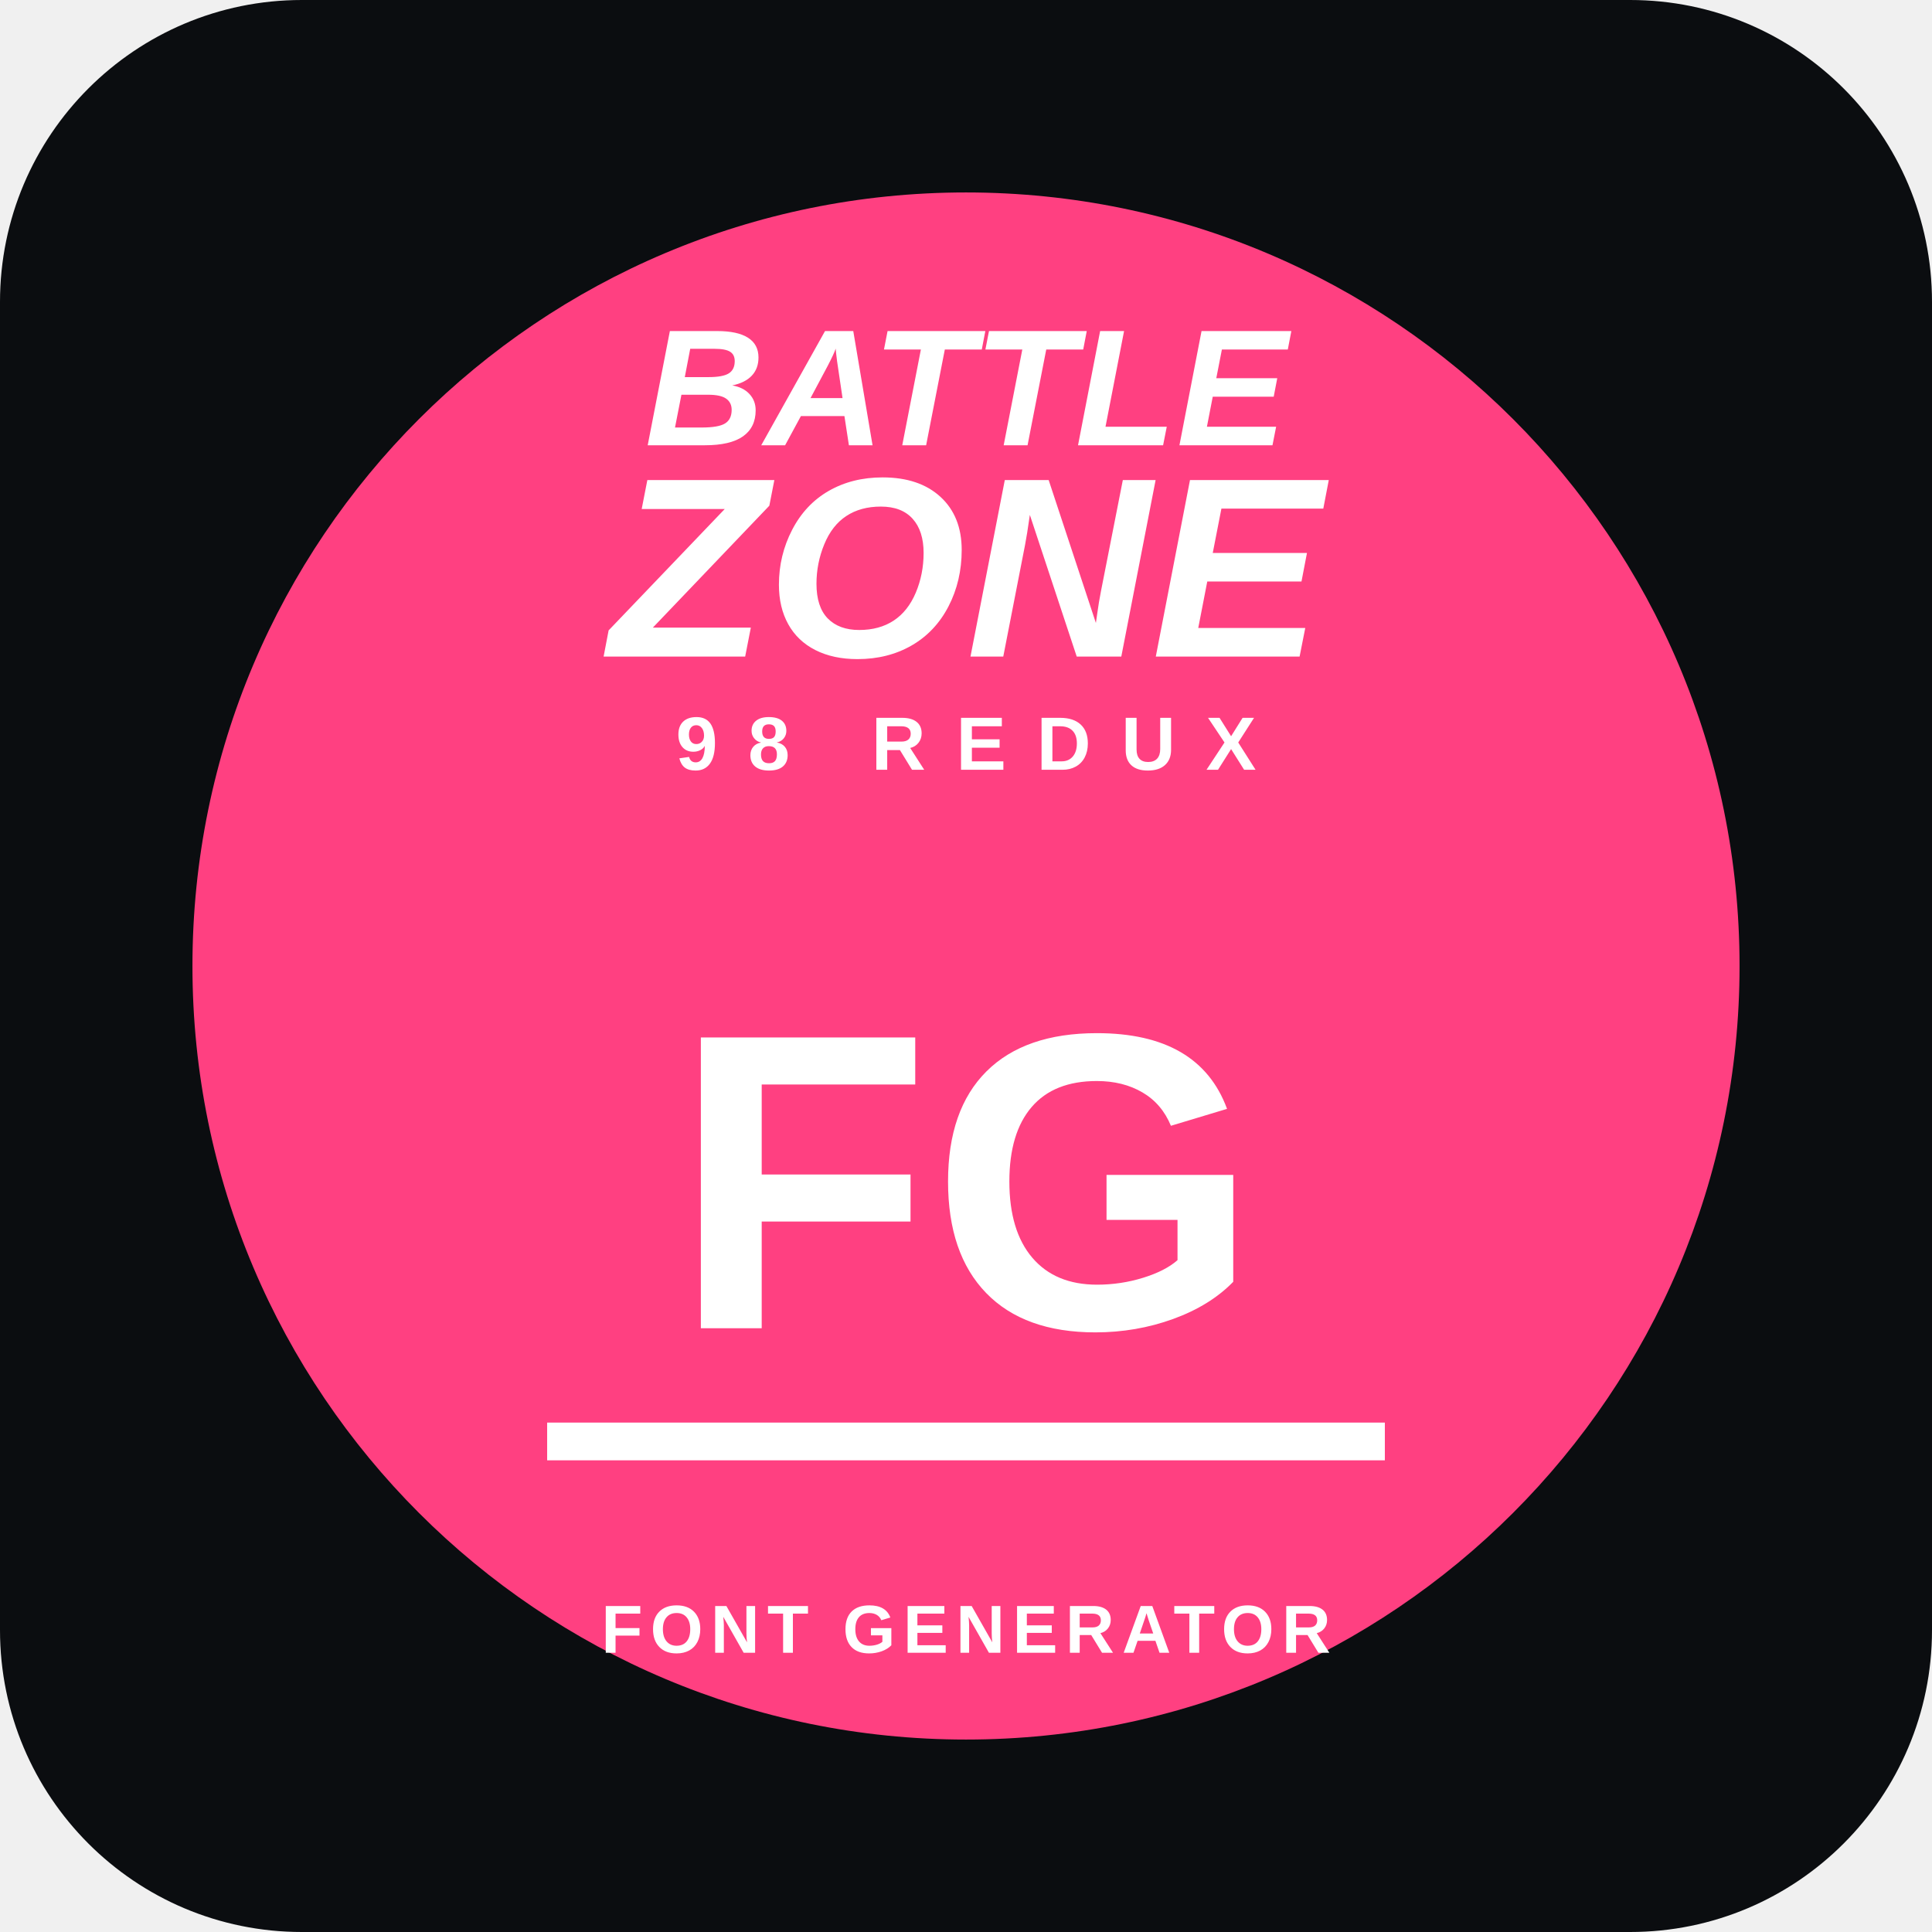
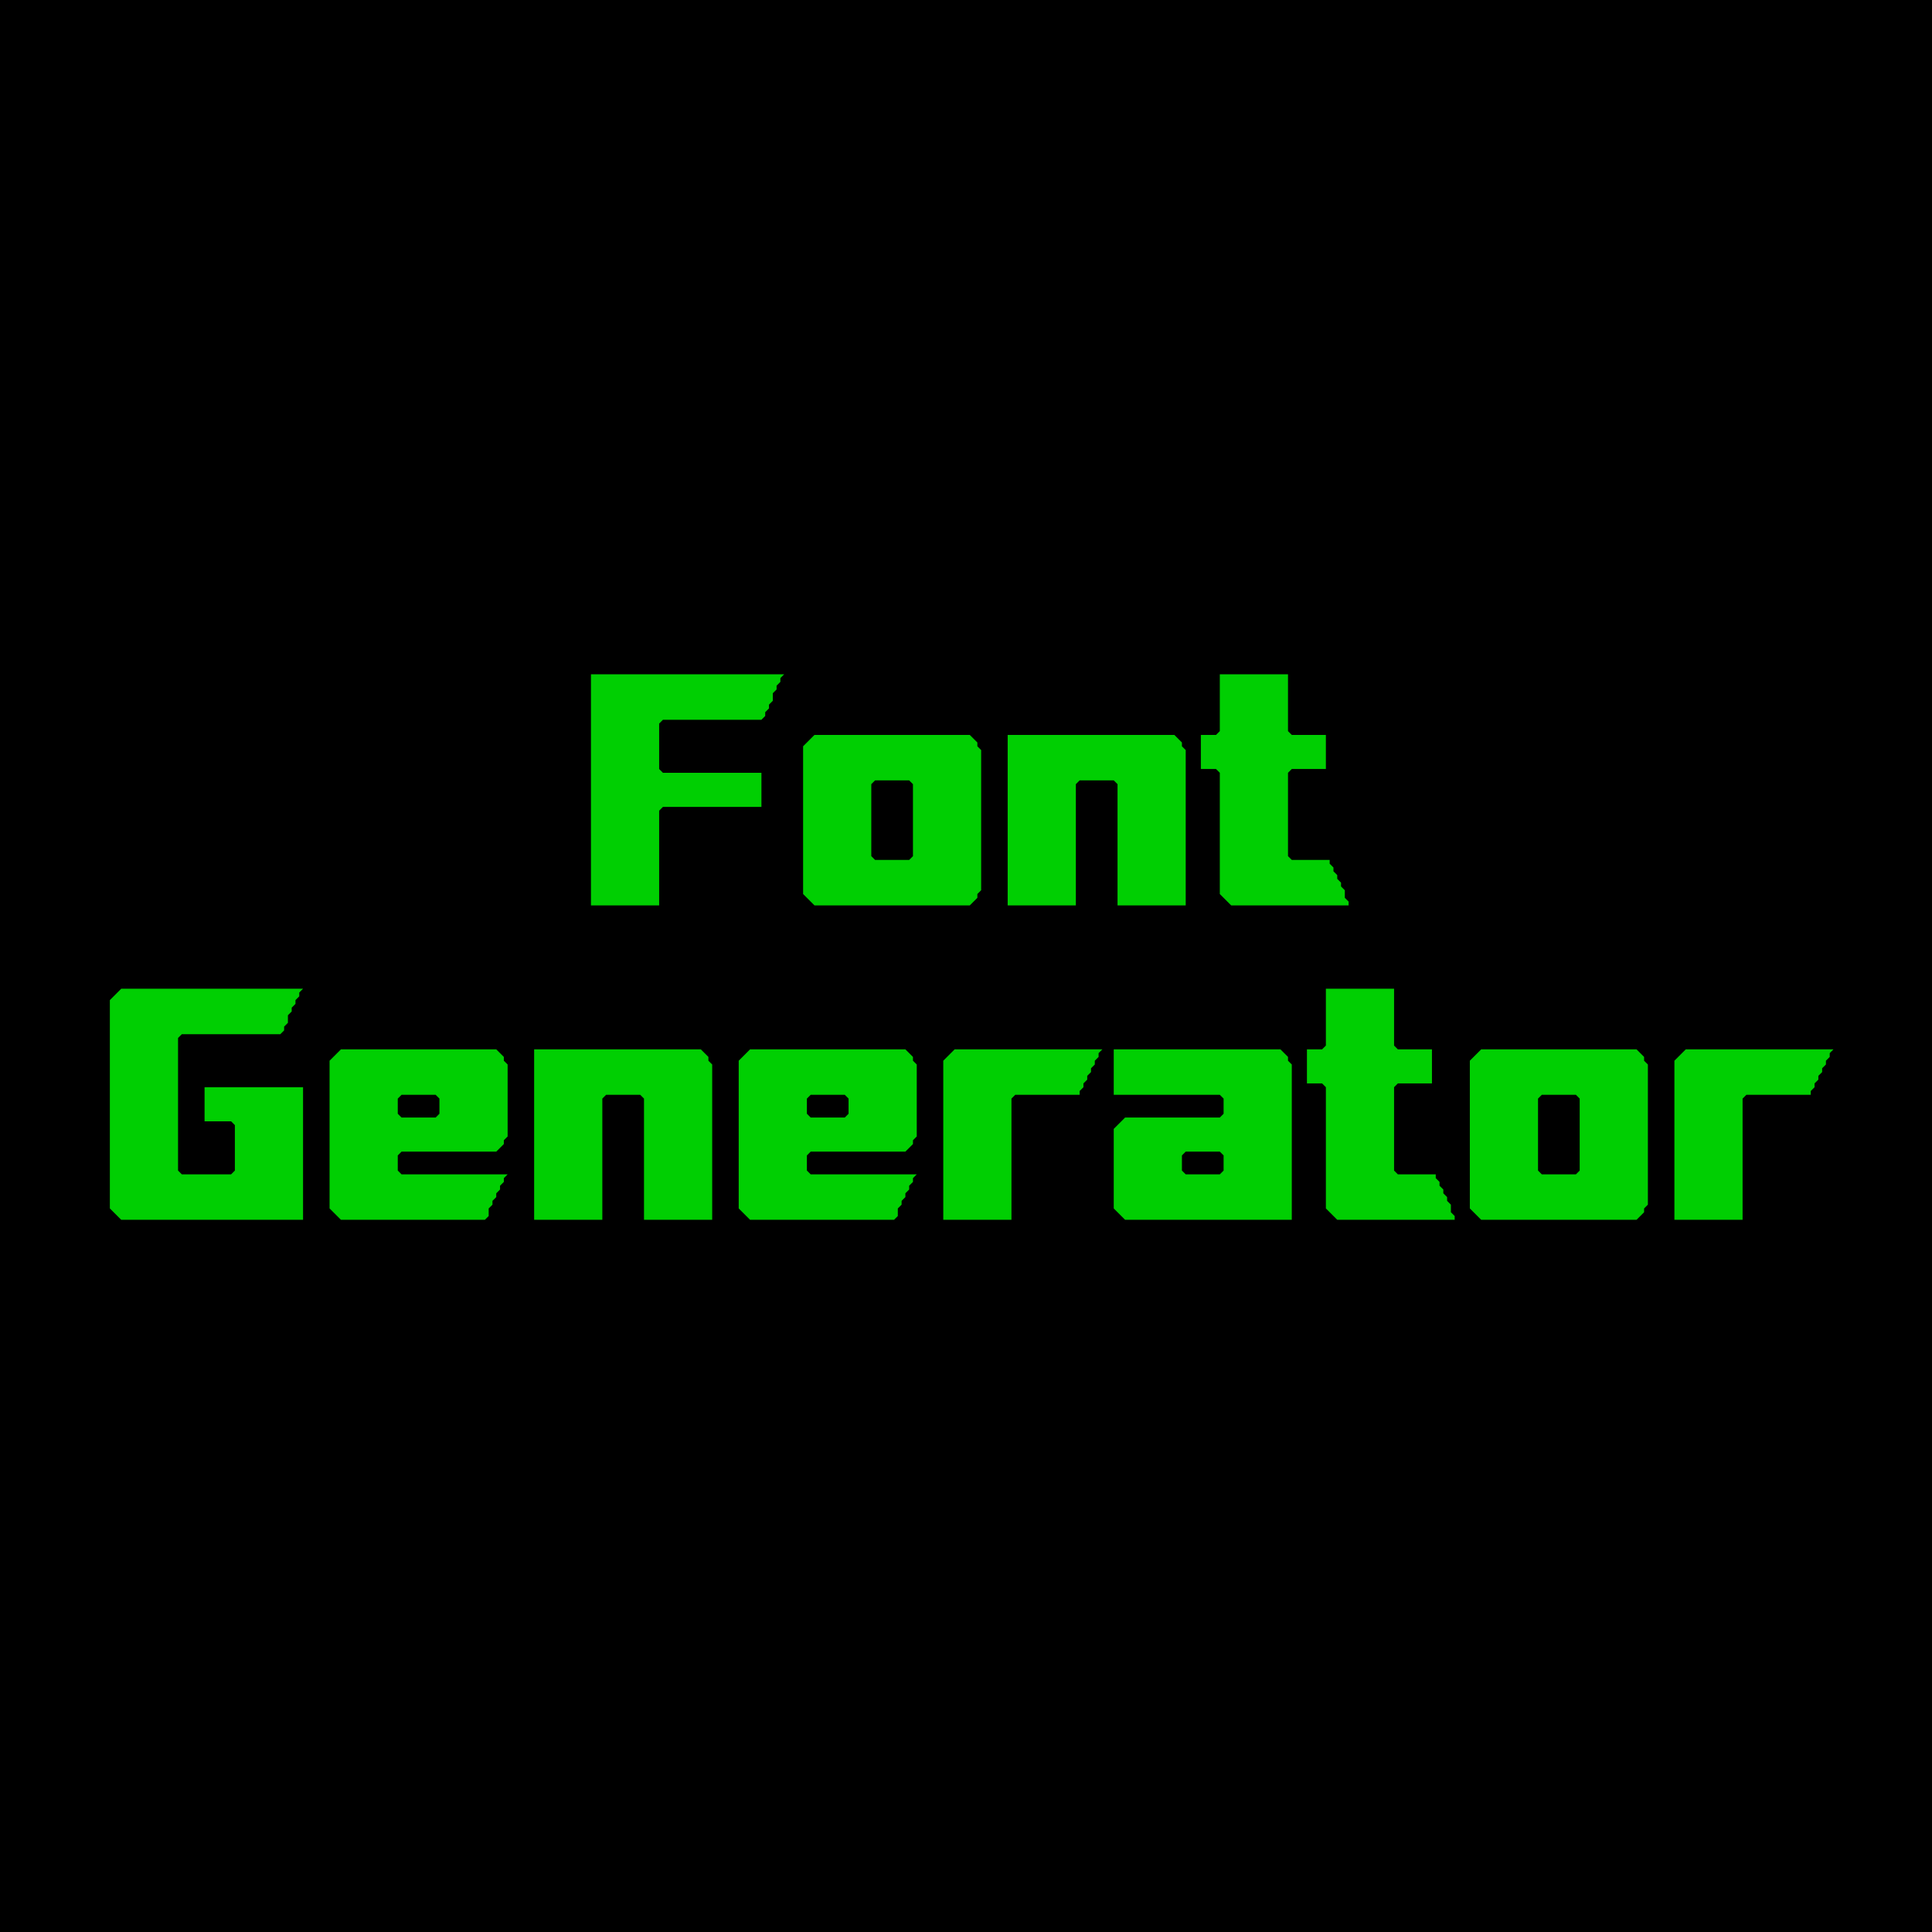
- <svg xmlns="http://www.w3.org/2000/svg" viewBox="0 0 512 512">
-   <rect width="512" height="512" rx="80" fill="#0b0d10" />
-   <circle cx="256" cy="256" r="205" fill="#ff4081" />
-   <g fill="#fff" text-anchor="middle" font-family="Arial Black,Arial" font-weight="900">
-     <text x="256" y="118" font-size="44" font-style="italic">BATTLE</text>
-     <text x="256" y="174" font-size="68" font-style="italic">ZONE</text>
-     <text x="256" y="204" font-size="20" letter-spacing="8">98 REDUX</text>
-     <text x="256" y="352" font-size="112">FG</text>
-     <path d="M145 382H367" stroke="#fff" stroke-width="10" />
-     <text x="256" y="438" font-size="18" letter-spacing="2">FONT GENERATOR</text>
-   </g>
+ <svg xmlns="http://www.w3.org/2000/svg" viewBox="0 0 510 510">
+   <rect width="510" height="510" fill="#000" />
+   <path fill="#00cf02" fill-rule="evenodd" d="M 484 277 L 445 277 L 442 280 L 442 322 L 460 322 L 460 290 L 461 289 L 478 289 L 478 288 L 479 287 L 479 286 L 480 285 L 480 284 L 481 283 L 481 282 L 482 281 L 482 280 L 483 279 L 483 278 Z M 391 277 L 388 280 L 388 319 L 391 322 L 432 322 L 434 320 L 434 319 L 435 318 L 435 281 L 434 280 L 434 279 L 432 277 Z M 407 289 L 416 289 L 417 290 L 417 309 L 416 310 L 407 310 L 406 309 L 406 290 Z M 294 277 L 294 289 L 322 289 L 323 290 L 323 294 L 322 295 L 297 295 L 294 298 L 294 319 L 297 322 L 341 322 L 341 281 L 340 280 L 340 279 L 338 277 Z M 312 305 L 313 304 L 322 304 L 323 305 L 323 309 L 322 310 L 313 310 L 312 309 Z M 291 277 L 252 277 L 249 280 L 249 322 L 267 322 L 267 290 L 268 289 L 285 289 L 285 288 L 286 287 L 286 286 L 287 285 L 287 284 L 288 283 L 288 282 L 289 281 L 289 280 L 290 279 L 290 278 Z M 198 277 L 195 280 L 195 319 L 198 322 L 236 322 L 237 321 L 237 319 L 238 318 L 238 317 L 239 316 L 239 315 L 240 314 L 240 313 L 241 312 L 241 311 L 242 310 L 214 310 L 213 309 L 213 305 L 214 304 L 239 304 L 241 302 L 241 301 L 242 300 L 242 281 L 241 280 L 241 279 L 239 277 Z M 213 290 L 214 289 L 223 289 L 224 290 L 224 294 L 223 295 L 214 295 L 213 294 Z M 141 277 L 141 322 L 159 322 L 159 290 L 160 289 L 169 289 L 170 290 L 170 322 L 188 322 L 188 281 L 187 280 L 187 279 L 185 277 Z M 90 277 L 87 280 L 87 319 L 90 322 L 128 322 L 129 321 L 129 319 L 130 318 L 130 317 L 131 316 L 131 315 L 132 314 L 132 313 L 133 312 L 133 311 L 134 310 L 106 310 L 105 309 L 105 305 L 106 304 L 131 304 L 133 302 L 133 301 L 134 300 L 134 281 L 133 280 L 133 279 L 131 277 Z M 105 290 L 106 289 L 115 289 L 116 290 L 116 294 L 115 295 L 106 295 L 105 294 Z M 350 261 L 350 276 L 349 277 L 345 277 L 345 286 L 349 286 L 350 287 L 350 319 L 353 322 L 384 322 L 384 321 L 383 320 L 383 318 L 382 317 L 382 316 L 381 315 L 381 314 L 380 313 L 380 312 L 379 311 L 379 310 L 369 310 L 368 309 L 368 287 L 369 286 L 378 286 L 378 277 L 369 277 L 368 276 L 368 261 Z M 32 261 L 29 264 L 29 319 L 32 322 L 80 322 L 80 287 L 54 287 L 54 296 L 61 296 L 62 297 L 62 309 L 61 310 L 48 310 L 47 309 L 47 274 L 48 273 L 74 273 L 75 272 L 75 271 L 76 270 L 76 268 L 77 267 L 77 266 L 78 265 L 78 264 L 79 263 L 79 262 L 80 261 Z M 266 194 L 266 239 L 284 239 L 284 207 L 285 206 L 294 206 L 295 207 L 295 239 L 313 239 L 313 198 L 312 197 L 312 196 L 310 194 Z M 215 194 L 212 197 L 212 236 L 215 239 L 256 239 L 258 237 L 258 236 L 259 235 L 259 198 L 258 197 L 258 196 L 256 194 Z M 231 206 L 240 206 L 241 207 L 241 226 L 240 227 L 231 227 L 230 226 L 230 207 Z M 322 178 L 322 193 L 321 194 L 317 194 L 317 203 L 321 203 L 322 204 L 322 236 L 325 239 L 356 239 L 356 238 L 355 237 L 355 235 L 354 234 L 354 233 L 353 232 L 353 231 L 352 230 L 352 229 L 351 228 L 351 227 L 341 227 L 340 226 L 340 204 L 341 203 L 350 203 L 350 194 L 341 194 L 340 193 L 340 178 Z M 207 178 L 156 178 L 156 239 L 174 239 L 174 214 L 175 213 L 201 213 L 201 204 L 175 204 L 174 203 L 174 191 L 175 190 L 201 190 L 202 189 L 202 188 L 203 187 L 203 186 L 204 185 L 204 183 L 205 182 L 205 181 L 206 180 L 206 179 Z" />
</svg>
